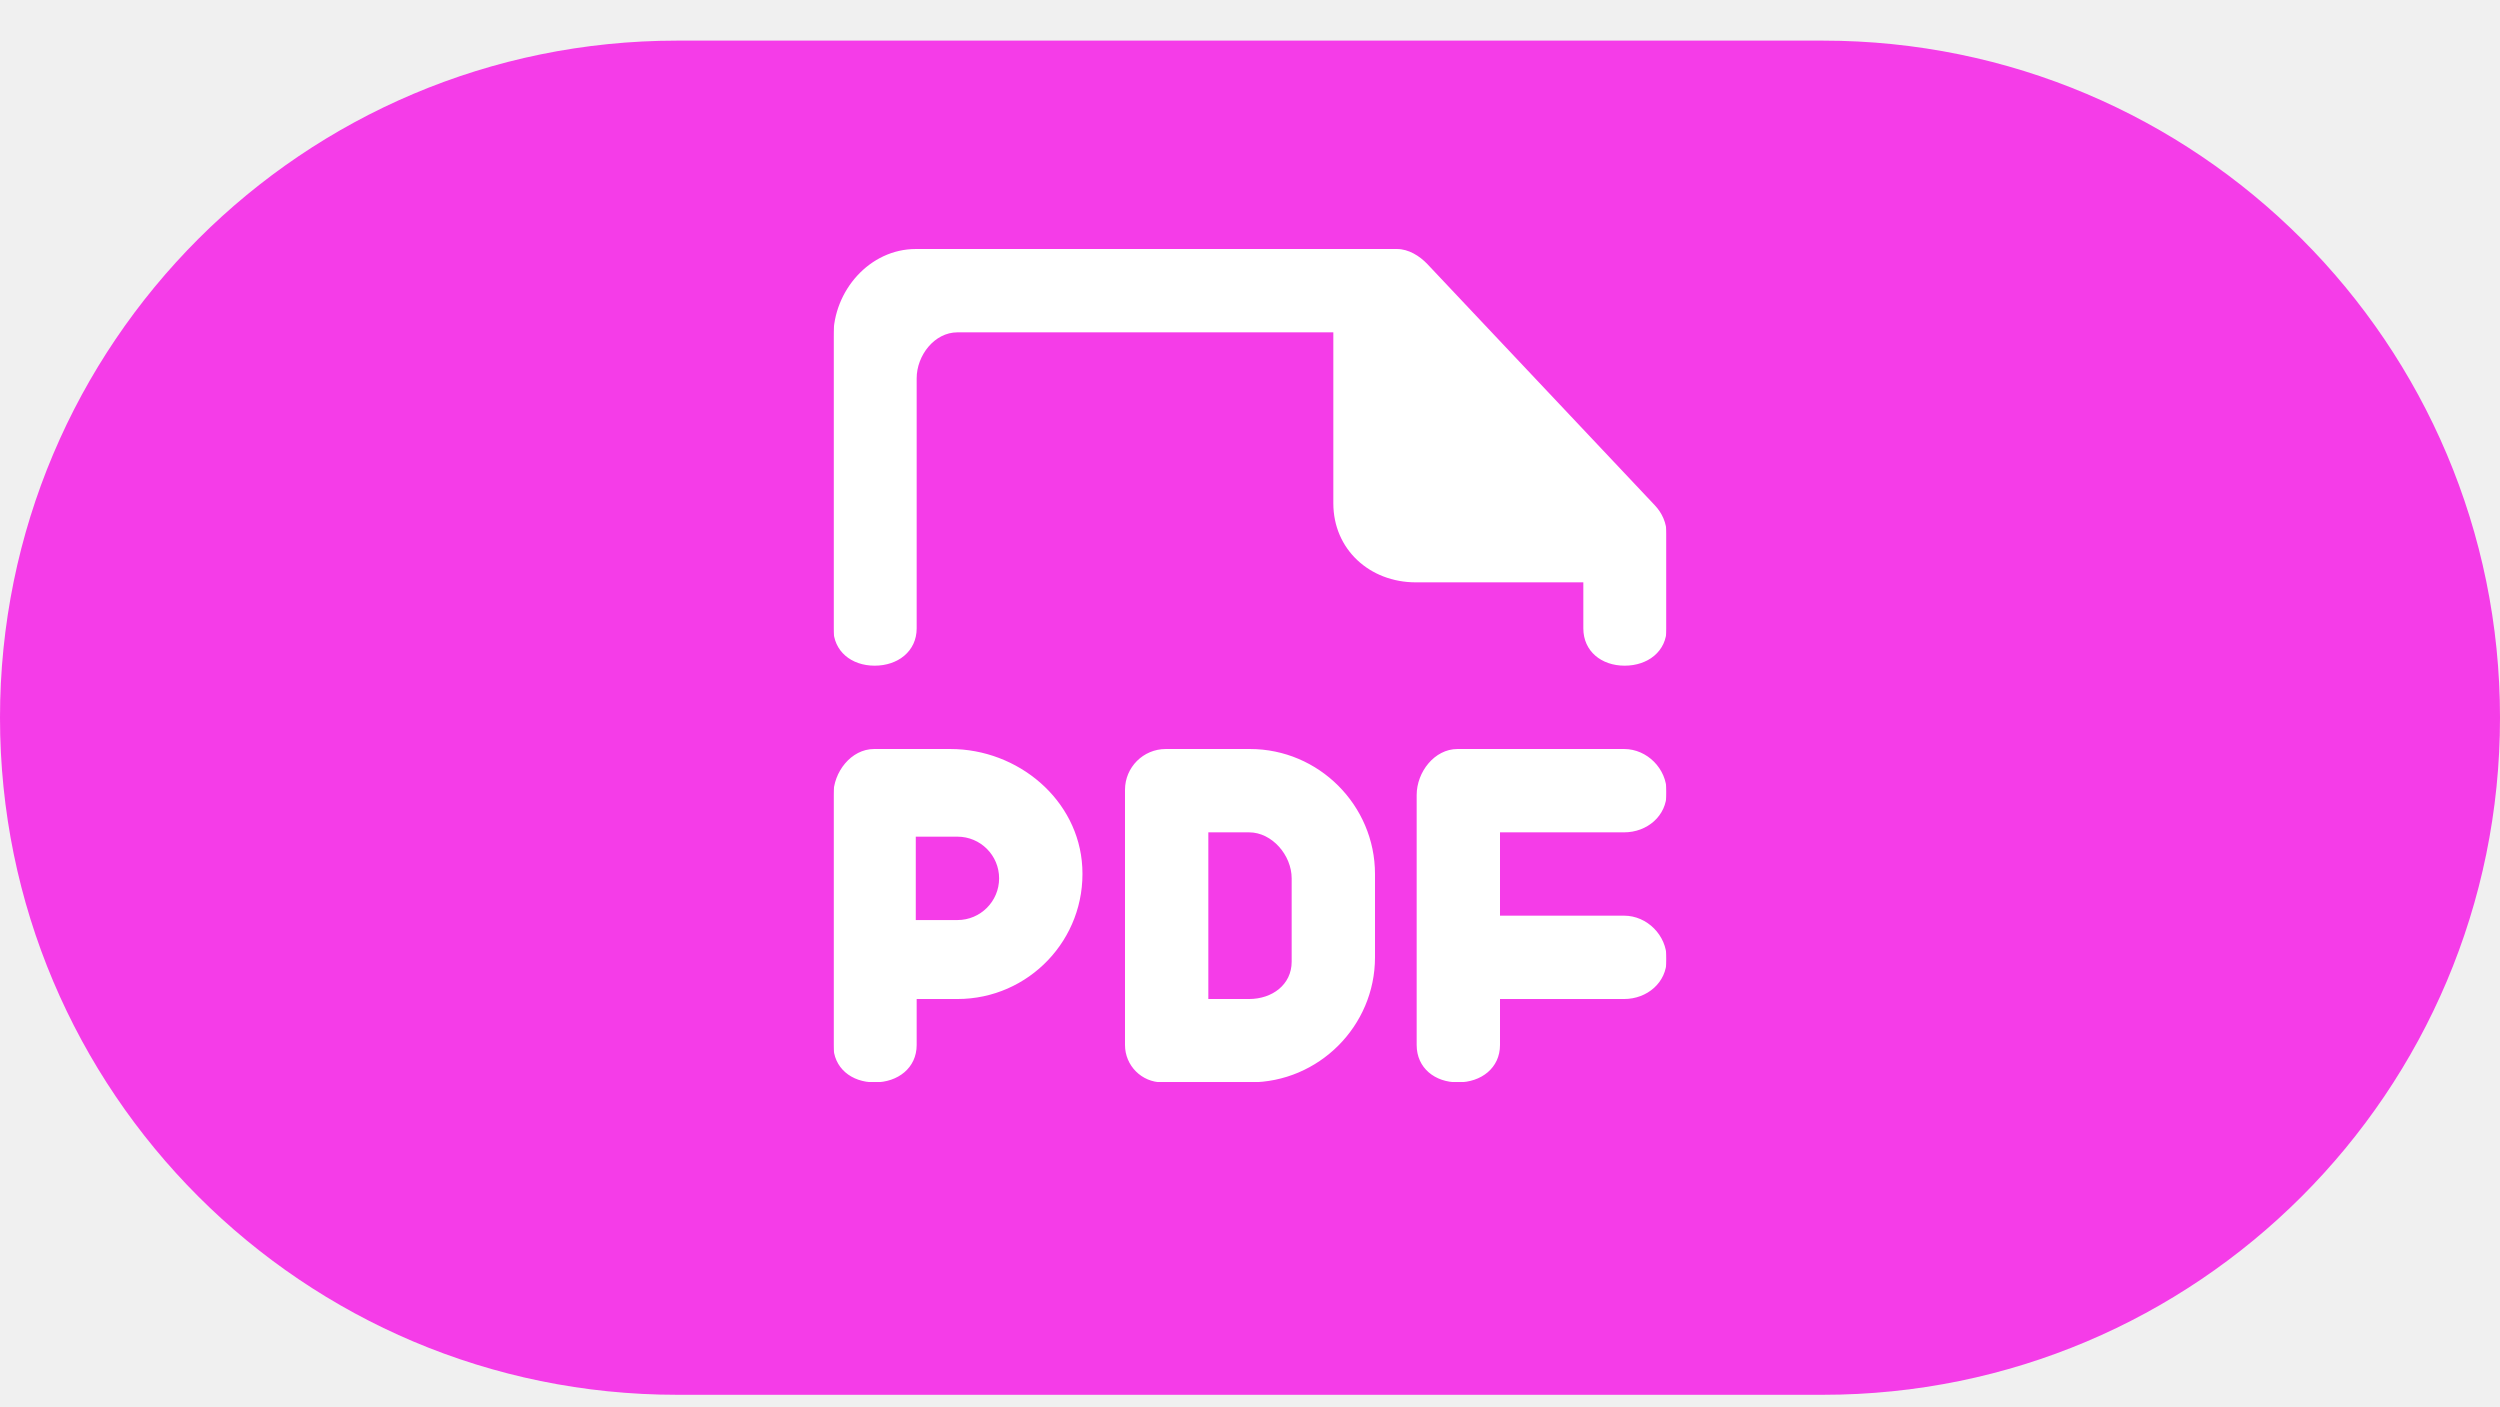
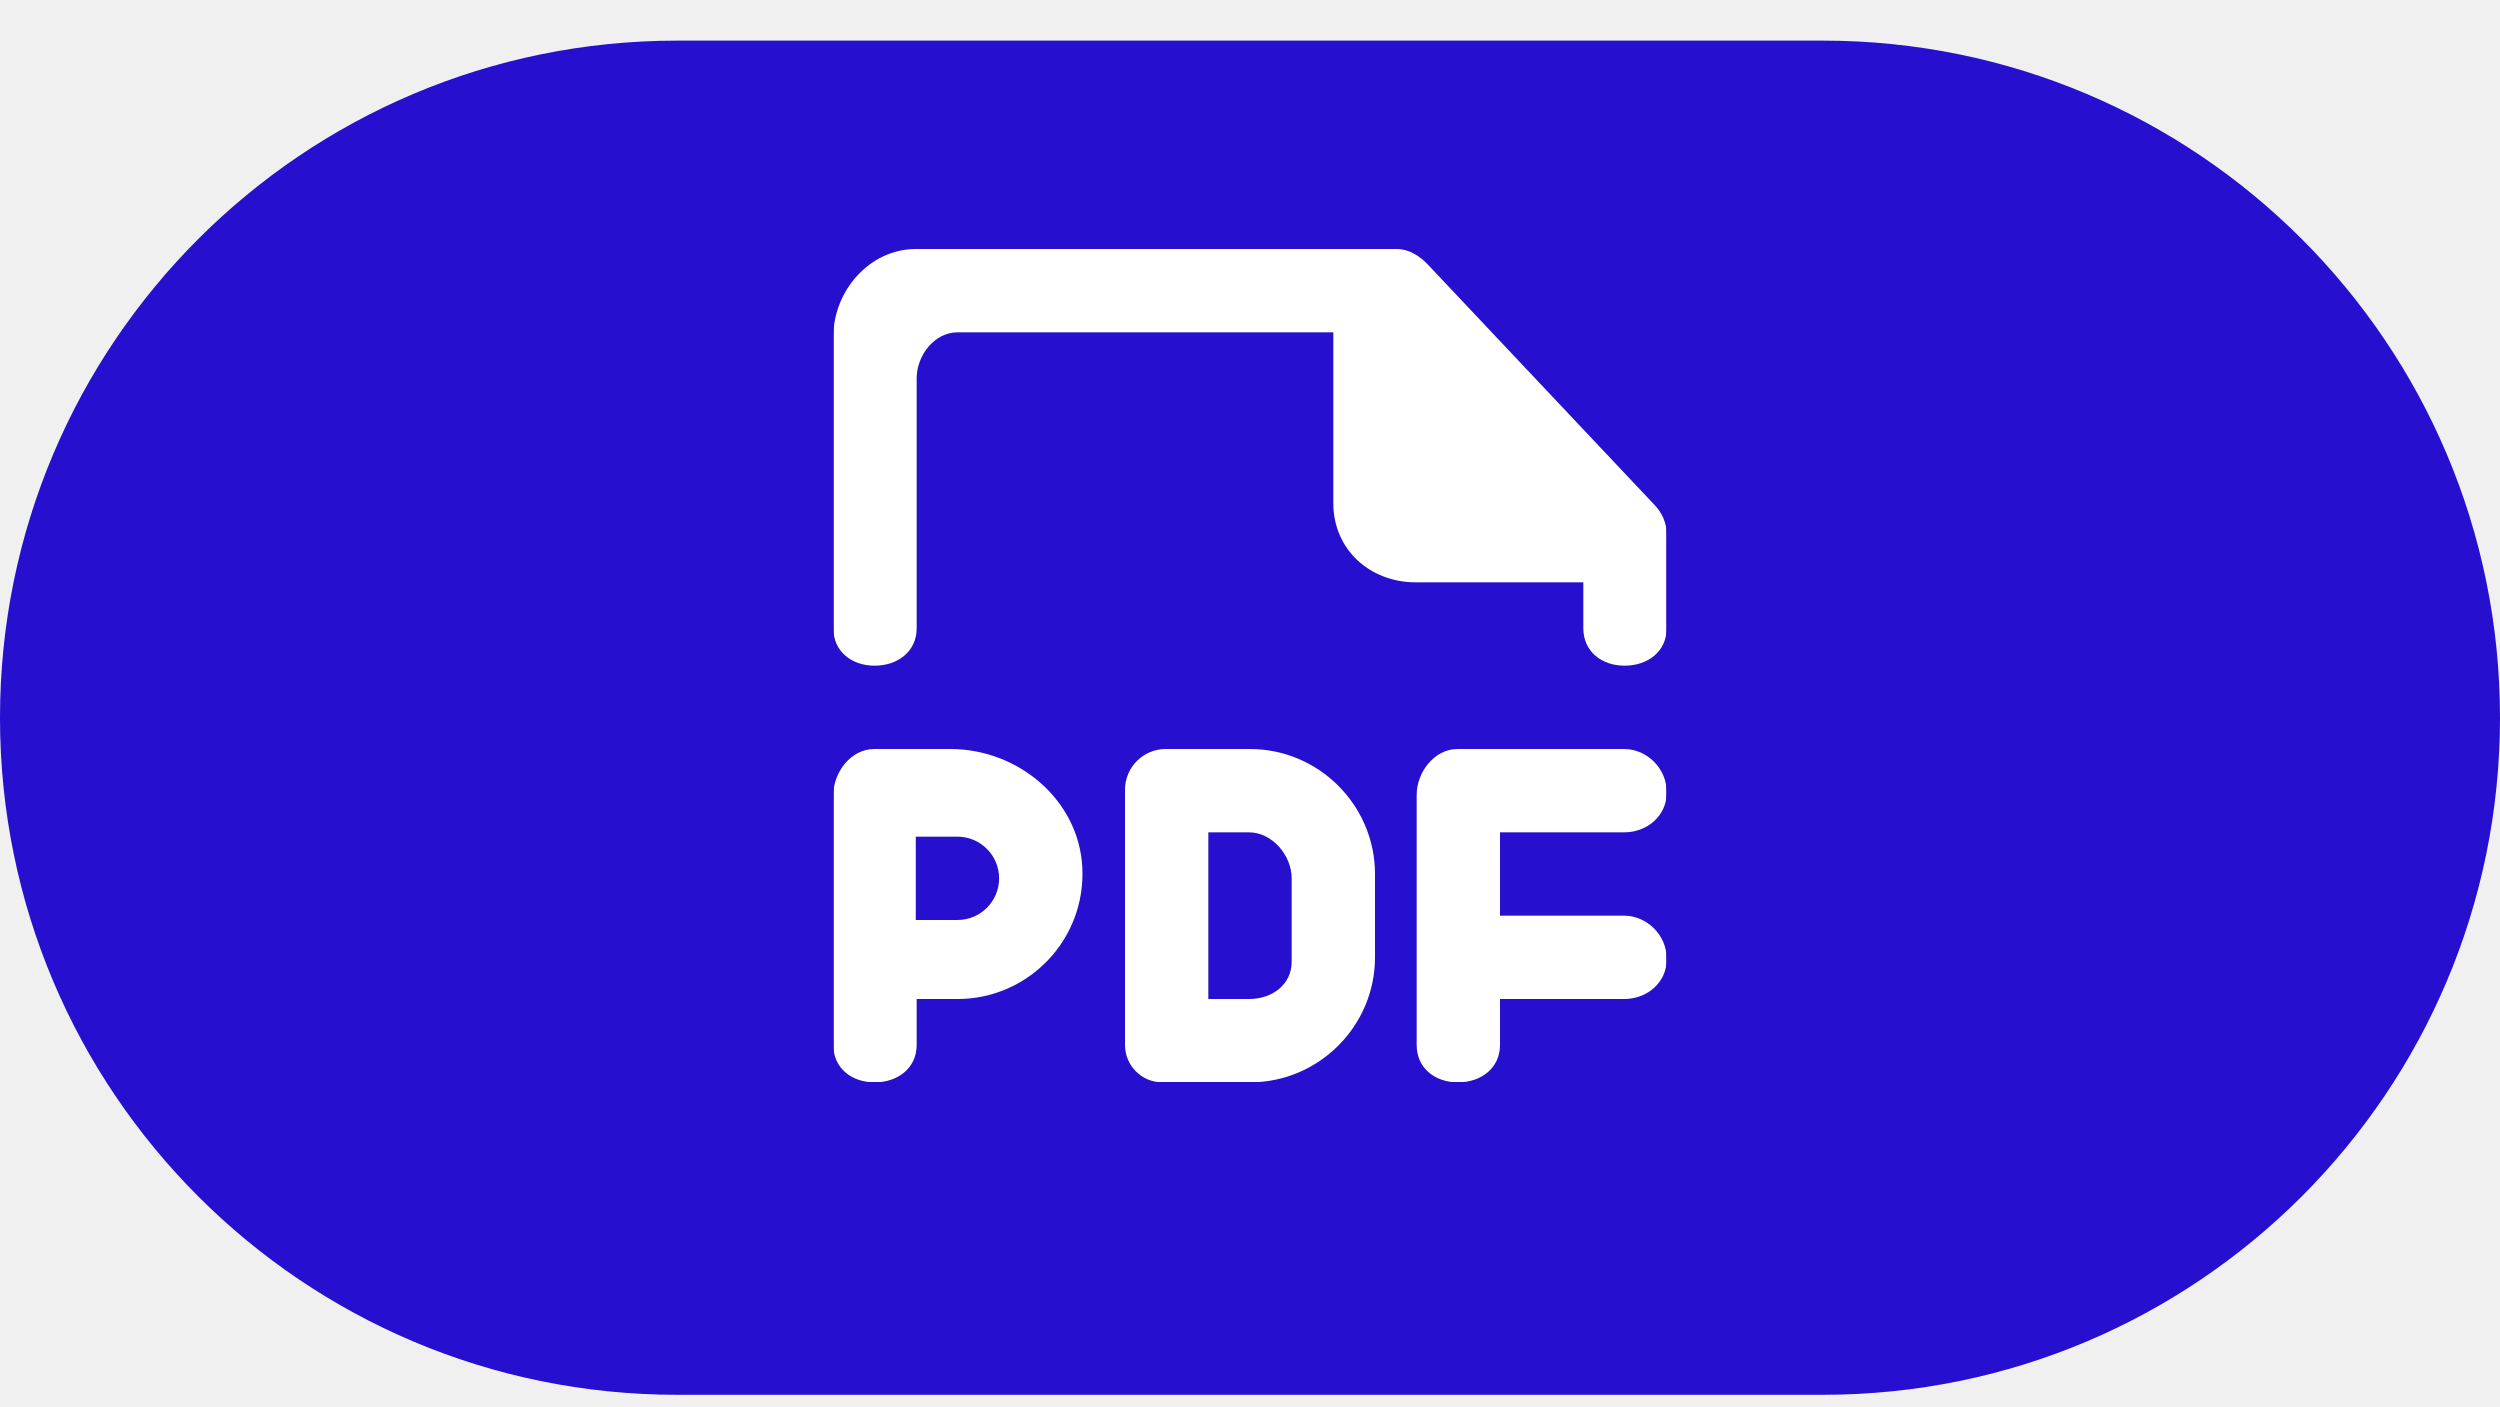
<svg xmlns="http://www.w3.org/2000/svg" width="48" height="27" viewBox="0 0 48 27" fill="none">
-   <rect y="0.78" width="48" height="26" rx="13" fill="#F53CE8" />
-   <g clip-path="url(#clip0_123_5245)">
-     <mask id="mask0_123_5245" style="mask-type:luminance" maskUnits="userSpaceOnUse" x="16" y="4" width="16" height="17">
+   <rect y="0.78" width="48" height="26" rx="13" fill="#260FCE" />
+   <g clip-path="url(#clip0_34039_6777)">
+     <mask id="mask0_34039_6777" style="mask-type:luminance" maskUnits="userSpaceOnUse" x="16" y="4" width="16" height="17">
      <path d="M16 4.78H32V20.78H16V4.78Z" fill="white" />
    </mask>
-     <g mask="url(#mask0_123_5245)">
-       <path fill-rule="evenodd" clip-rule="evenodd" d="M31.771 9.7L27.407 5.072C27.256 4.912 27.042 4.781 26.823 4.781H17.583C16.699 4.781 16 5.581 16 6.464V12.065C16 12.506 16.35 12.781 16.791 12.781H16.795C17.238 12.781 17.6 12.506 17.6 12.065V7.264C17.6 6.823 17.942 6.381 18.383 6.381H25.6V9.664C25.6 10.549 26.299 11.181 27.183 11.181H30.4V12.065C30.4 12.506 30.75 12.781 31.191 12.781H31.195C31.638 12.781 32 12.506 32 12.065V10.251C32 10.045 31.913 9.849 31.771 9.7ZM19.183 16.864C19.183 16.423 18.825 16.064 18.383 16.064H17.583V17.665H18.383C18.825 17.665 19.183 17.306 19.183 16.864ZM20.78 16.652C20.852 18.036 19.751 19.181 18.383 19.181H17.6V20.064C17.6 20.506 17.238 20.781 16.795 20.781H16.791C16.35 20.781 16 20.506 16 20.064V15.264C16 14.823 16.342 14.381 16.783 14.381H18.247C19.547 14.381 20.712 15.354 20.78 16.652ZM24.8 16.864C24.8 16.423 24.425 15.981 23.983 15.981H23.2V19.181H23.983C24.425 19.181 24.8 18.906 24.8 18.465V16.864ZM26.4 16.781V18.381C26.4 19.701 25.32 20.781 24 20.781H22.316C21.92 20.781 21.6 20.46 21.6 20.064V15.165C21.6 14.732 21.95 14.381 22.383 14.381H24C25.32 14.381 26.4 15.461 26.4 16.781ZM32 15.202V15.223C32 15.665 31.625 15.981 31.183 15.981H28.8V17.581H31.183C31.625 17.581 32 17.96 32 18.402V18.423C32 18.864 31.625 19.181 31.183 19.181H28.8V20.064C28.8 20.506 28.438 20.781 27.995 20.781H27.991C27.55 20.781 27.2 20.506 27.2 20.064V15.264C27.2 14.823 27.542 14.381 27.983 14.381H31.183C31.625 14.381 32 14.76 32 15.202Z" fill="white" />
+     <g mask="url(#mask0_34039_6777)">
+       <path fill-rule="evenodd" clip-rule="evenodd" d="M31.771 9.699L27.407 5.071C27.256 4.912 27.042 4.781 26.823 4.781H17.583C16.699 4.781 16 5.581 16 6.464V12.064C16 12.506 16.35 12.781 16.791 12.781H16.795C17.238 12.781 17.6 12.506 17.6 12.064V7.264C17.6 6.823 17.942 6.381 18.383 6.381H25.6V9.664C25.6 10.548 26.299 11.181 27.183 11.181H30.4V12.064C30.4 12.506 30.75 12.781 31.191 12.781H31.195C31.638 12.781 32 12.506 32 12.064V10.251C32 10.045 31.913 9.848 31.771 9.699ZM19.183 16.864C19.183 16.423 18.825 16.064 18.383 16.064H17.583V17.664H18.383C18.825 17.664 19.183 17.306 19.183 16.864ZM20.78 16.651C20.852 18.035 19.751 19.181 18.383 19.181H17.6V20.064C17.6 20.506 17.238 20.781 16.795 20.781H16.791C16.35 20.781 16 20.506 16 20.064V15.264C16 14.823 16.342 14.381 16.783 14.381H18.247C19.547 14.381 20.712 15.354 20.78 16.651ZM24.8 16.864C24.8 16.423 24.425 15.981 23.983 15.981H23.2V19.181H23.983C24.425 19.181 24.8 18.906 24.8 18.464V16.864ZM26.4 16.781V18.381C26.4 19.701 25.32 20.781 24 20.781H22.316C21.92 20.781 21.6 20.46 21.6 20.064V15.164C21.6 14.731 21.95 14.381 22.383 14.381H24C25.32 14.381 26.4 15.461 26.4 16.781ZM32 15.202V15.223C32 15.664 31.625 15.981 31.183 15.981H28.8V17.581H31.183C31.625 17.581 32 17.959 32 18.402V18.423C32 18.864 31.625 19.181 31.183 19.181H28.8V20.064C28.8 20.506 28.438 20.781 27.995 20.781H27.991C27.55 20.781 27.2 20.506 27.2 20.064V15.264C27.2 14.823 27.542 14.381 27.983 14.381H31.183C31.625 14.381 32 14.759 32 15.202Z" fill="white" />
    </g>
  </g>
  <defs>
-     <clipPath id="clip0_123_5245">
-       <rect width="16" height="16" fill="white" transform="translate(16 4.78027)" />
+     <clipPath id="clip0_34039_6777">
+       <rect width="16" height="16" fill="white" transform="translate(16 4.78003)" />
    </clipPath>
  </defs>
</svg>
